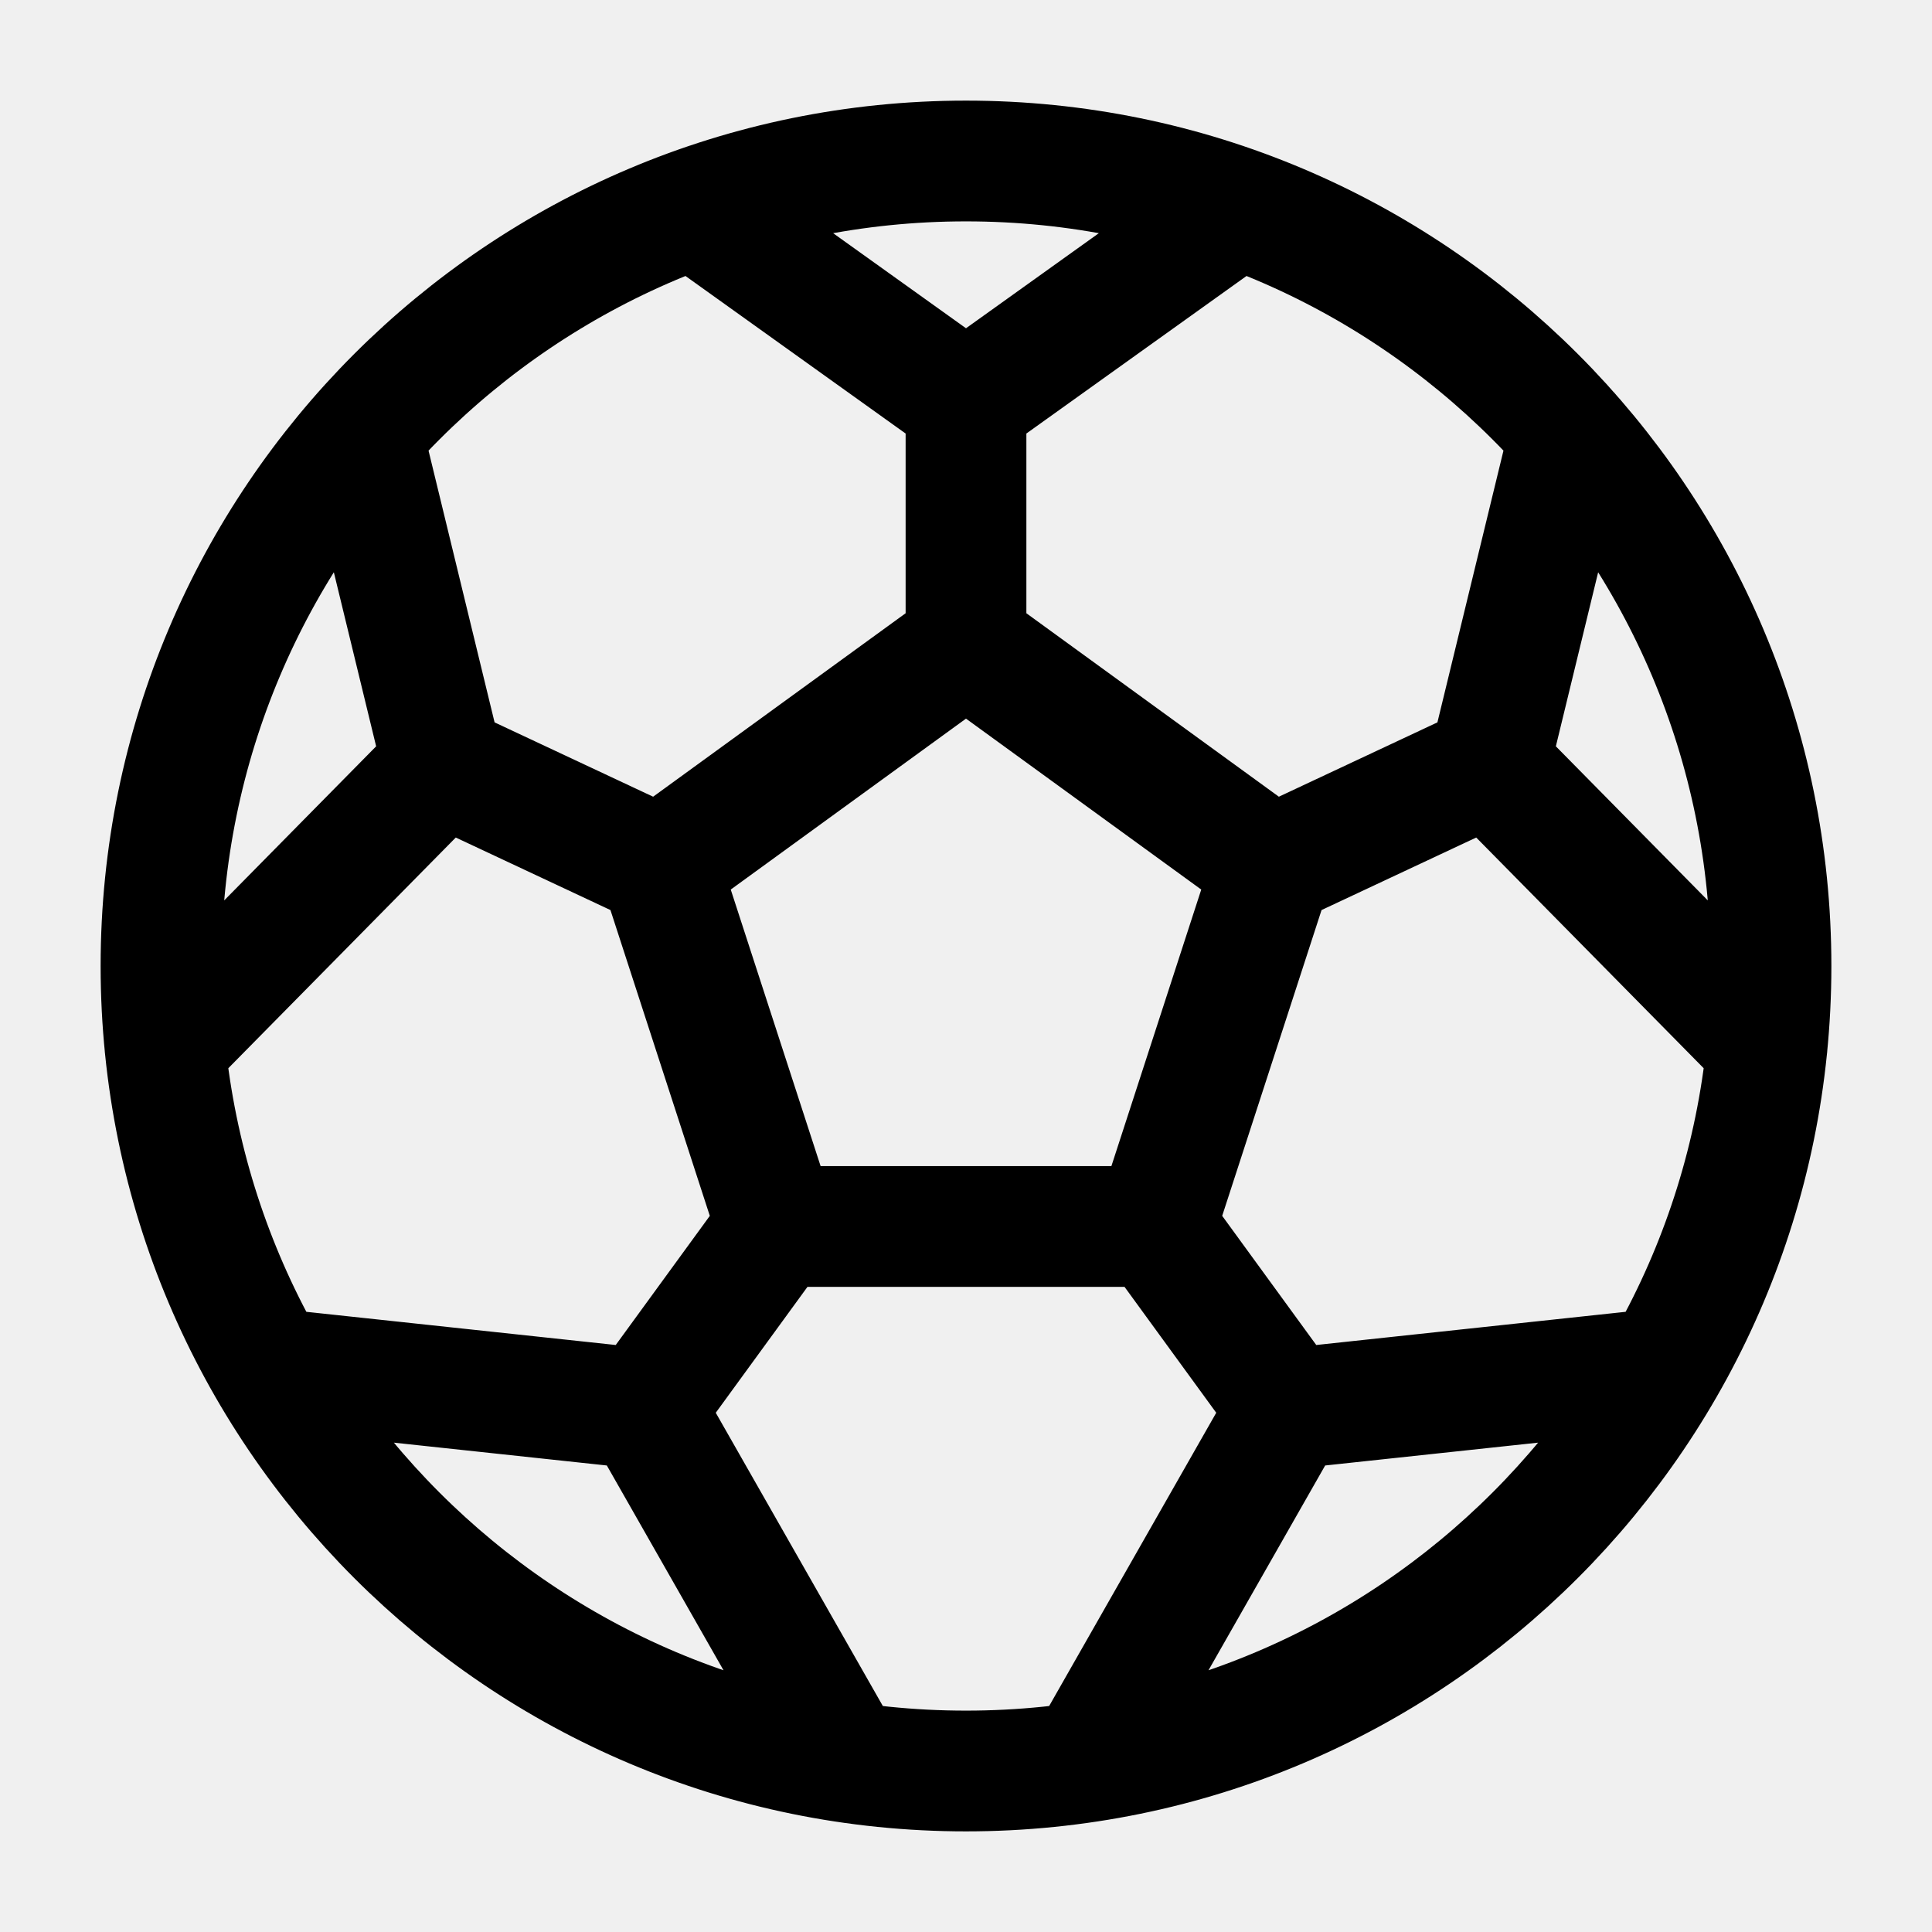
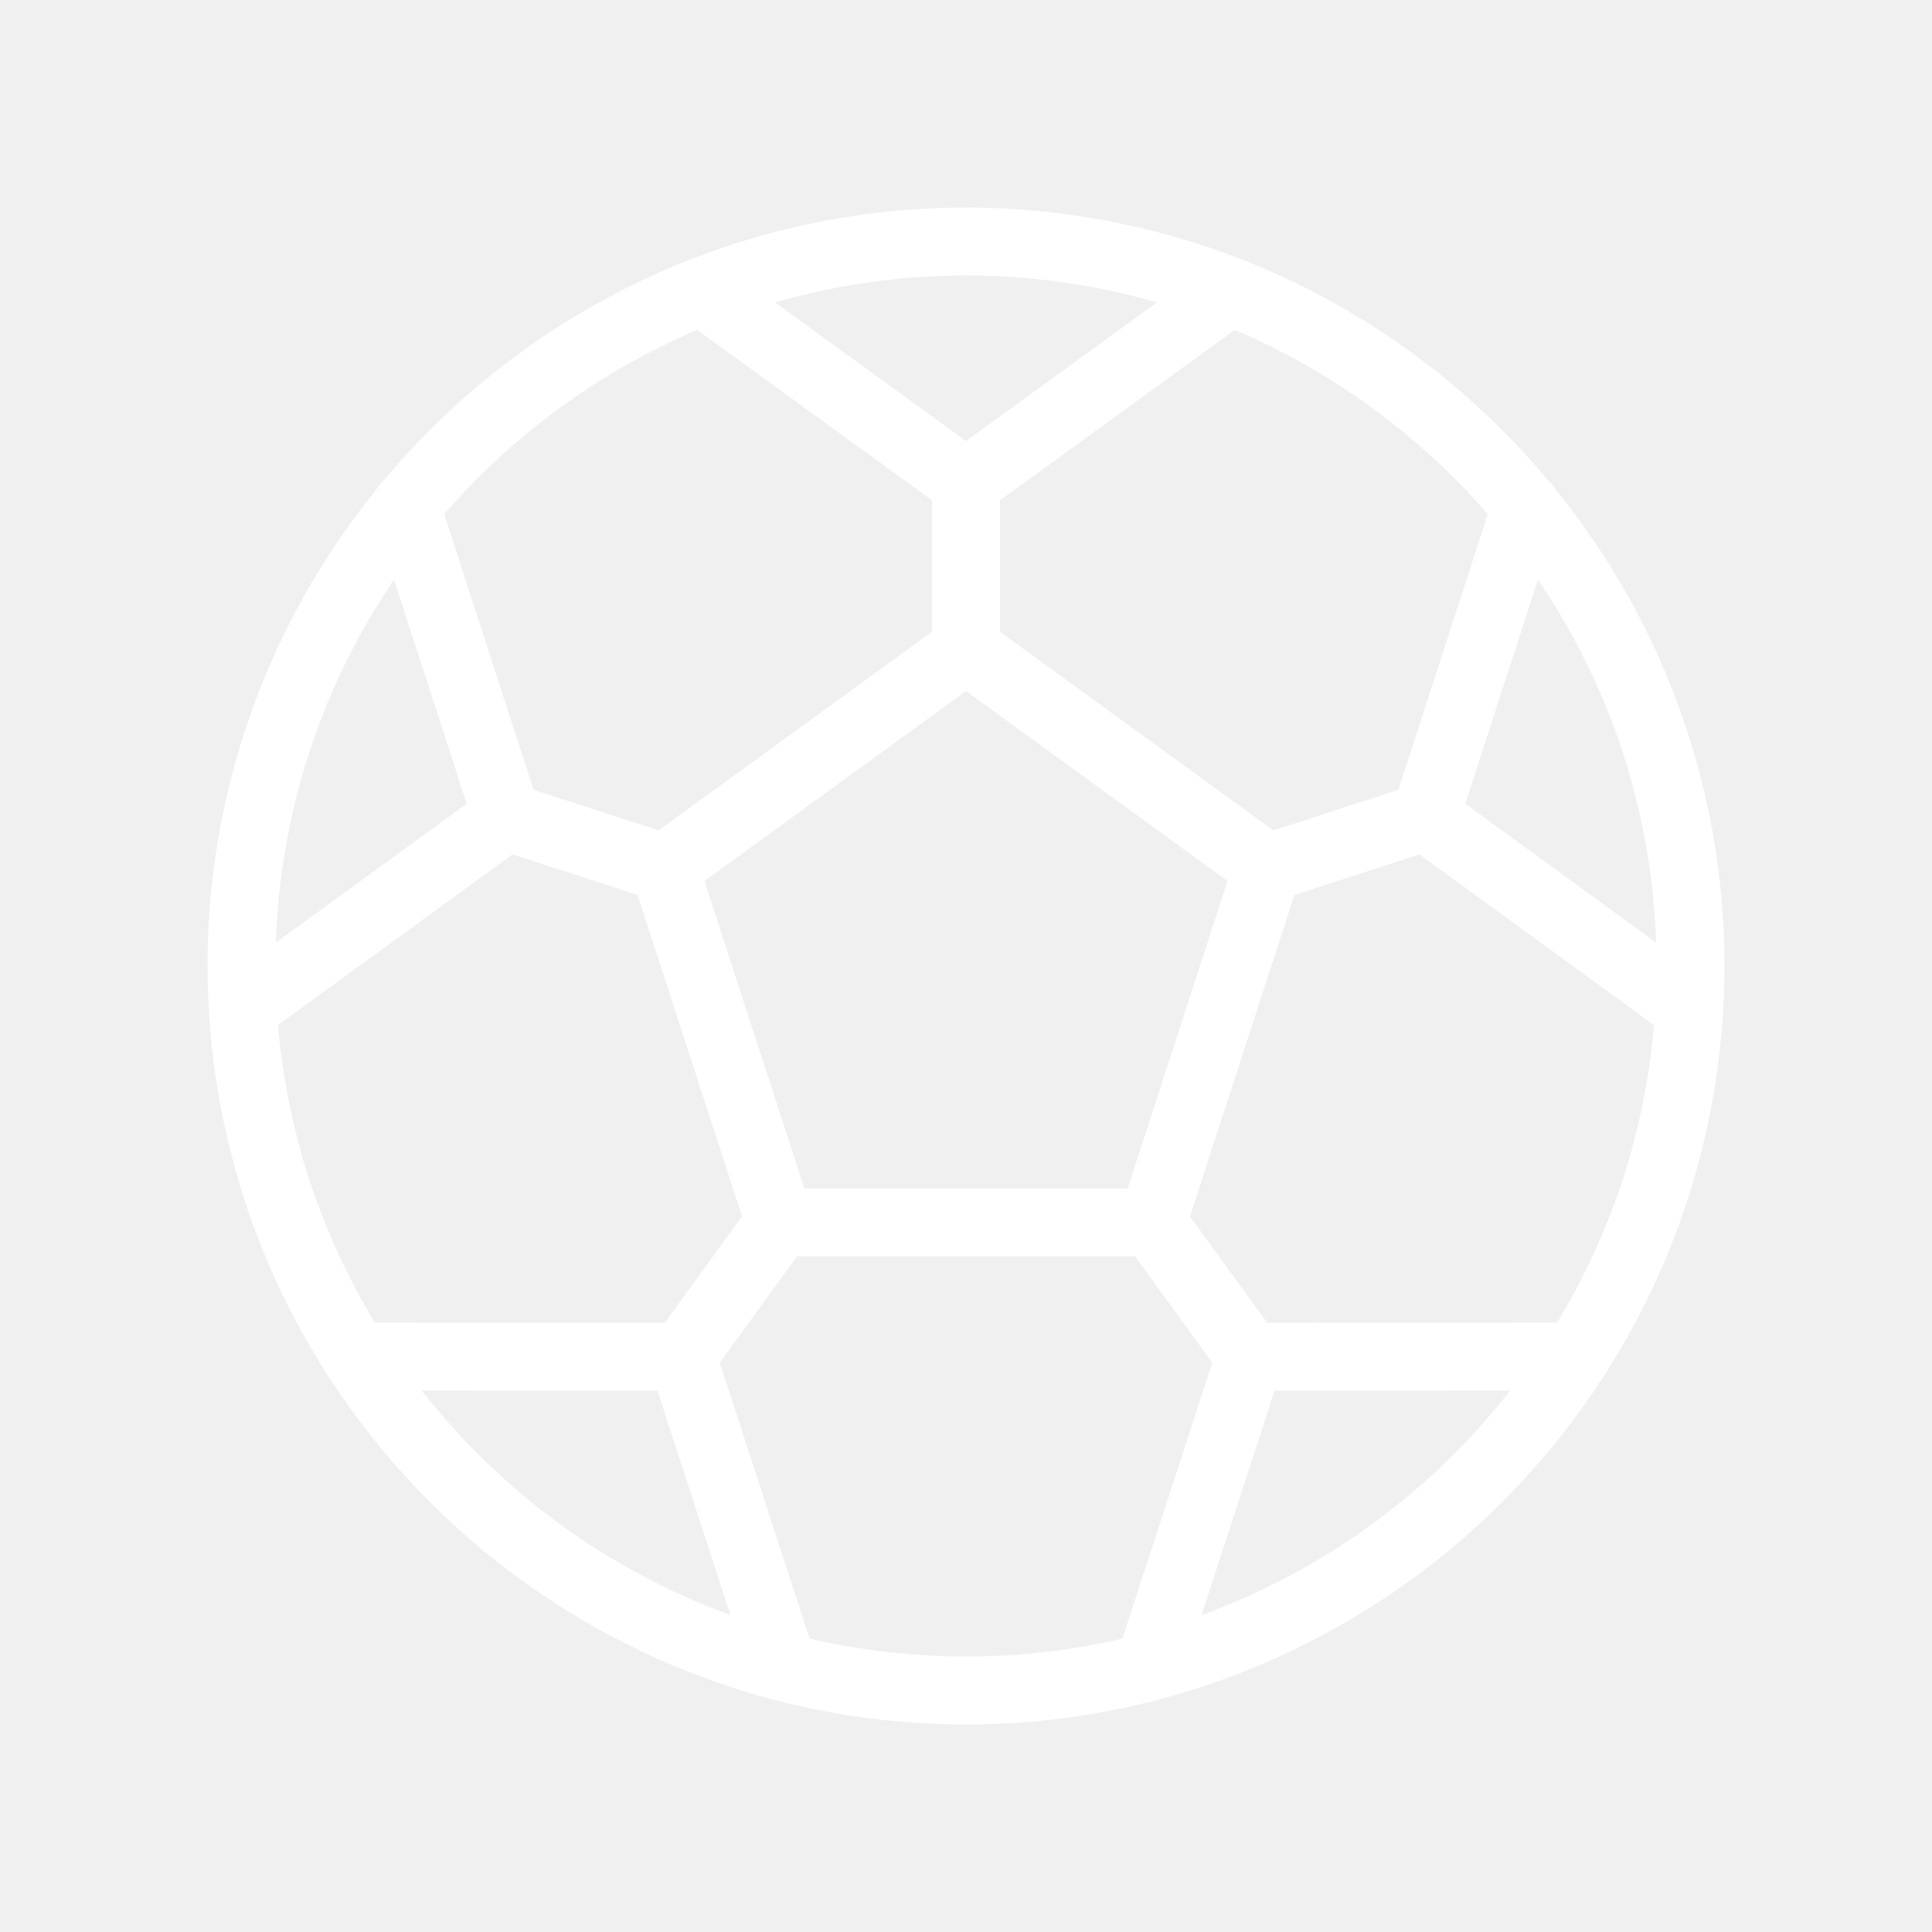
- <svg xmlns="http://www.w3.org/2000/svg" width="800px" height="800px" viewBox="0 0 24 24" fill="none">
-   <path d="M12 8L15.804 10.764M12 8L8.196 10.764M12 8V5M15.804 10.764L14.351 15.236M15.804 10.764L18.5 9.5M14.351 15.236H9.649M14.351 15.236L16 17.5M9.649 15.236L8.196 10.764M9.649 15.236L8 17.5M8.196 10.764L5.5 9.5M5.5 9.5L2.049 13M5.5 9.5L4.5 5.385M18.5 9.5L21.951 13M18.5 9.5L19.5 5.385M12 5L8.624 2.584M12 5L15.376 2.584M8 17.5L3.338 17M8 17.5L10.5 21.888M16 17.5L20.662 17M16 17.5L13.5 21.888M22 12C22 17.523 17.523 22 12 22C6.477 22 2 17.523 2 12C2 6.477 6.477 2 12 2C17.523 2 22 6.477 22 12Z" stroke="#000000" stroke-width="1.5" stroke-linecap="round" stroke-linejoin="round" />
+ <svg xmlns="http://www.w3.org/2000/svg" fill="#ffffff" width="800px" height="800px" viewBox="0 0 256 256" id="Flat" stroke="#ffffff">
+   <g id="SVGRepo_bgCarrier" stroke-width="0" />
+   <g id="SVGRepo_tracerCarrier" stroke-linecap="round" stroke-linejoin="round" />
+   <g id="SVGRepo_iconCarrier">
+     <path d="M227.8,134.231a3.953,3.953,0,0,0,.041-.646C227.944,131.736,228,129.875,228,128a99.523,99.523,0,0,0-22.297-62.87,3.987,3.987,0,0,0-.927-1.129A100.462,100.462,0,0,0,164.662,34.96a4.064,4.064,0,0,0-.485-.186,99.984,99.984,0,0,0-72.356.001,3.957,3.957,0,0,0-.478.183A100.461,100.461,0,0,0,51.225,64a3.991,3.991,0,0,0-.928,1.13A99.522,99.522,0,0,0,28,128c0,1.875.057,3.738.159,5.588a3.989,3.989,0,0,0,.041.638,99.338,99.338,0,0,0,15.227,47.075,3.987,3.987,0,0,0,.687,1.071,100.366,100.366,0,0,0,58.34,42.315,3.901,3.901,0,0,0,.5.136,100.331,100.331,0,0,0,50.087.002,4.018,4.018,0,0,0,.508-.138,100.368,100.368,0,0,0,58.338-42.315,3.987,3.987,0,0,0,.687-1.071A99.331,99.331,0,0,0,227.8,134.231Zm-60.145,41.544-10.534-14.499,13.998-43.082,17.045-5.538,31.521,22.927a91.366,91.366,0,0,1-13.077,40.171Zm-79.311,0-38.953-.021a91.366,91.366,0,0,1-13.077-40.171l31.521-22.927,17.045,5.538,13.998,43.082ZM52.372,75.678,62.432,106.696l-26.405,19.206A91.456,91.456,0,0,1,52.372,75.678Zm53.847,82.301L92.758,116.549,128,90.944l35.242,25.604-13.461,41.43Zm113.754-32.077-26.405-19.206,10.06-31.018A91.456,91.456,0,0,1,219.973,125.901ZM197.702,68.02l-12.01,37.029-17.045,5.539L132,83.962V66.04l31.545-22.893A92.445,92.445,0,0,1,197.702,68.02Zm-43.271-28.144L128,59.058,101.569,39.875a92.067,92.067,0,0,1,52.862,0Zm-61.976,3.271L124,66.04V83.962L87.353,110.587l-17.045-5.539-12.01-37.029A92.444,92.444,0,0,1,92.455,43.146ZM54.875,183.758l32.602.017,10.107,31.051A92.396,92.396,0,0,1,54.875,183.758Zm52.009,33.792L94.817,180.478l10.534-14.5h45.298L161.183,180.478,149.116,217.551a92.25,92.25,0,0,1-42.232,0Zm51.532-2.725,10.107-31.051,32.602-.017A92.395,92.395,0,0,1,158.417,214.826Z" />
+   </g>
</svg>
